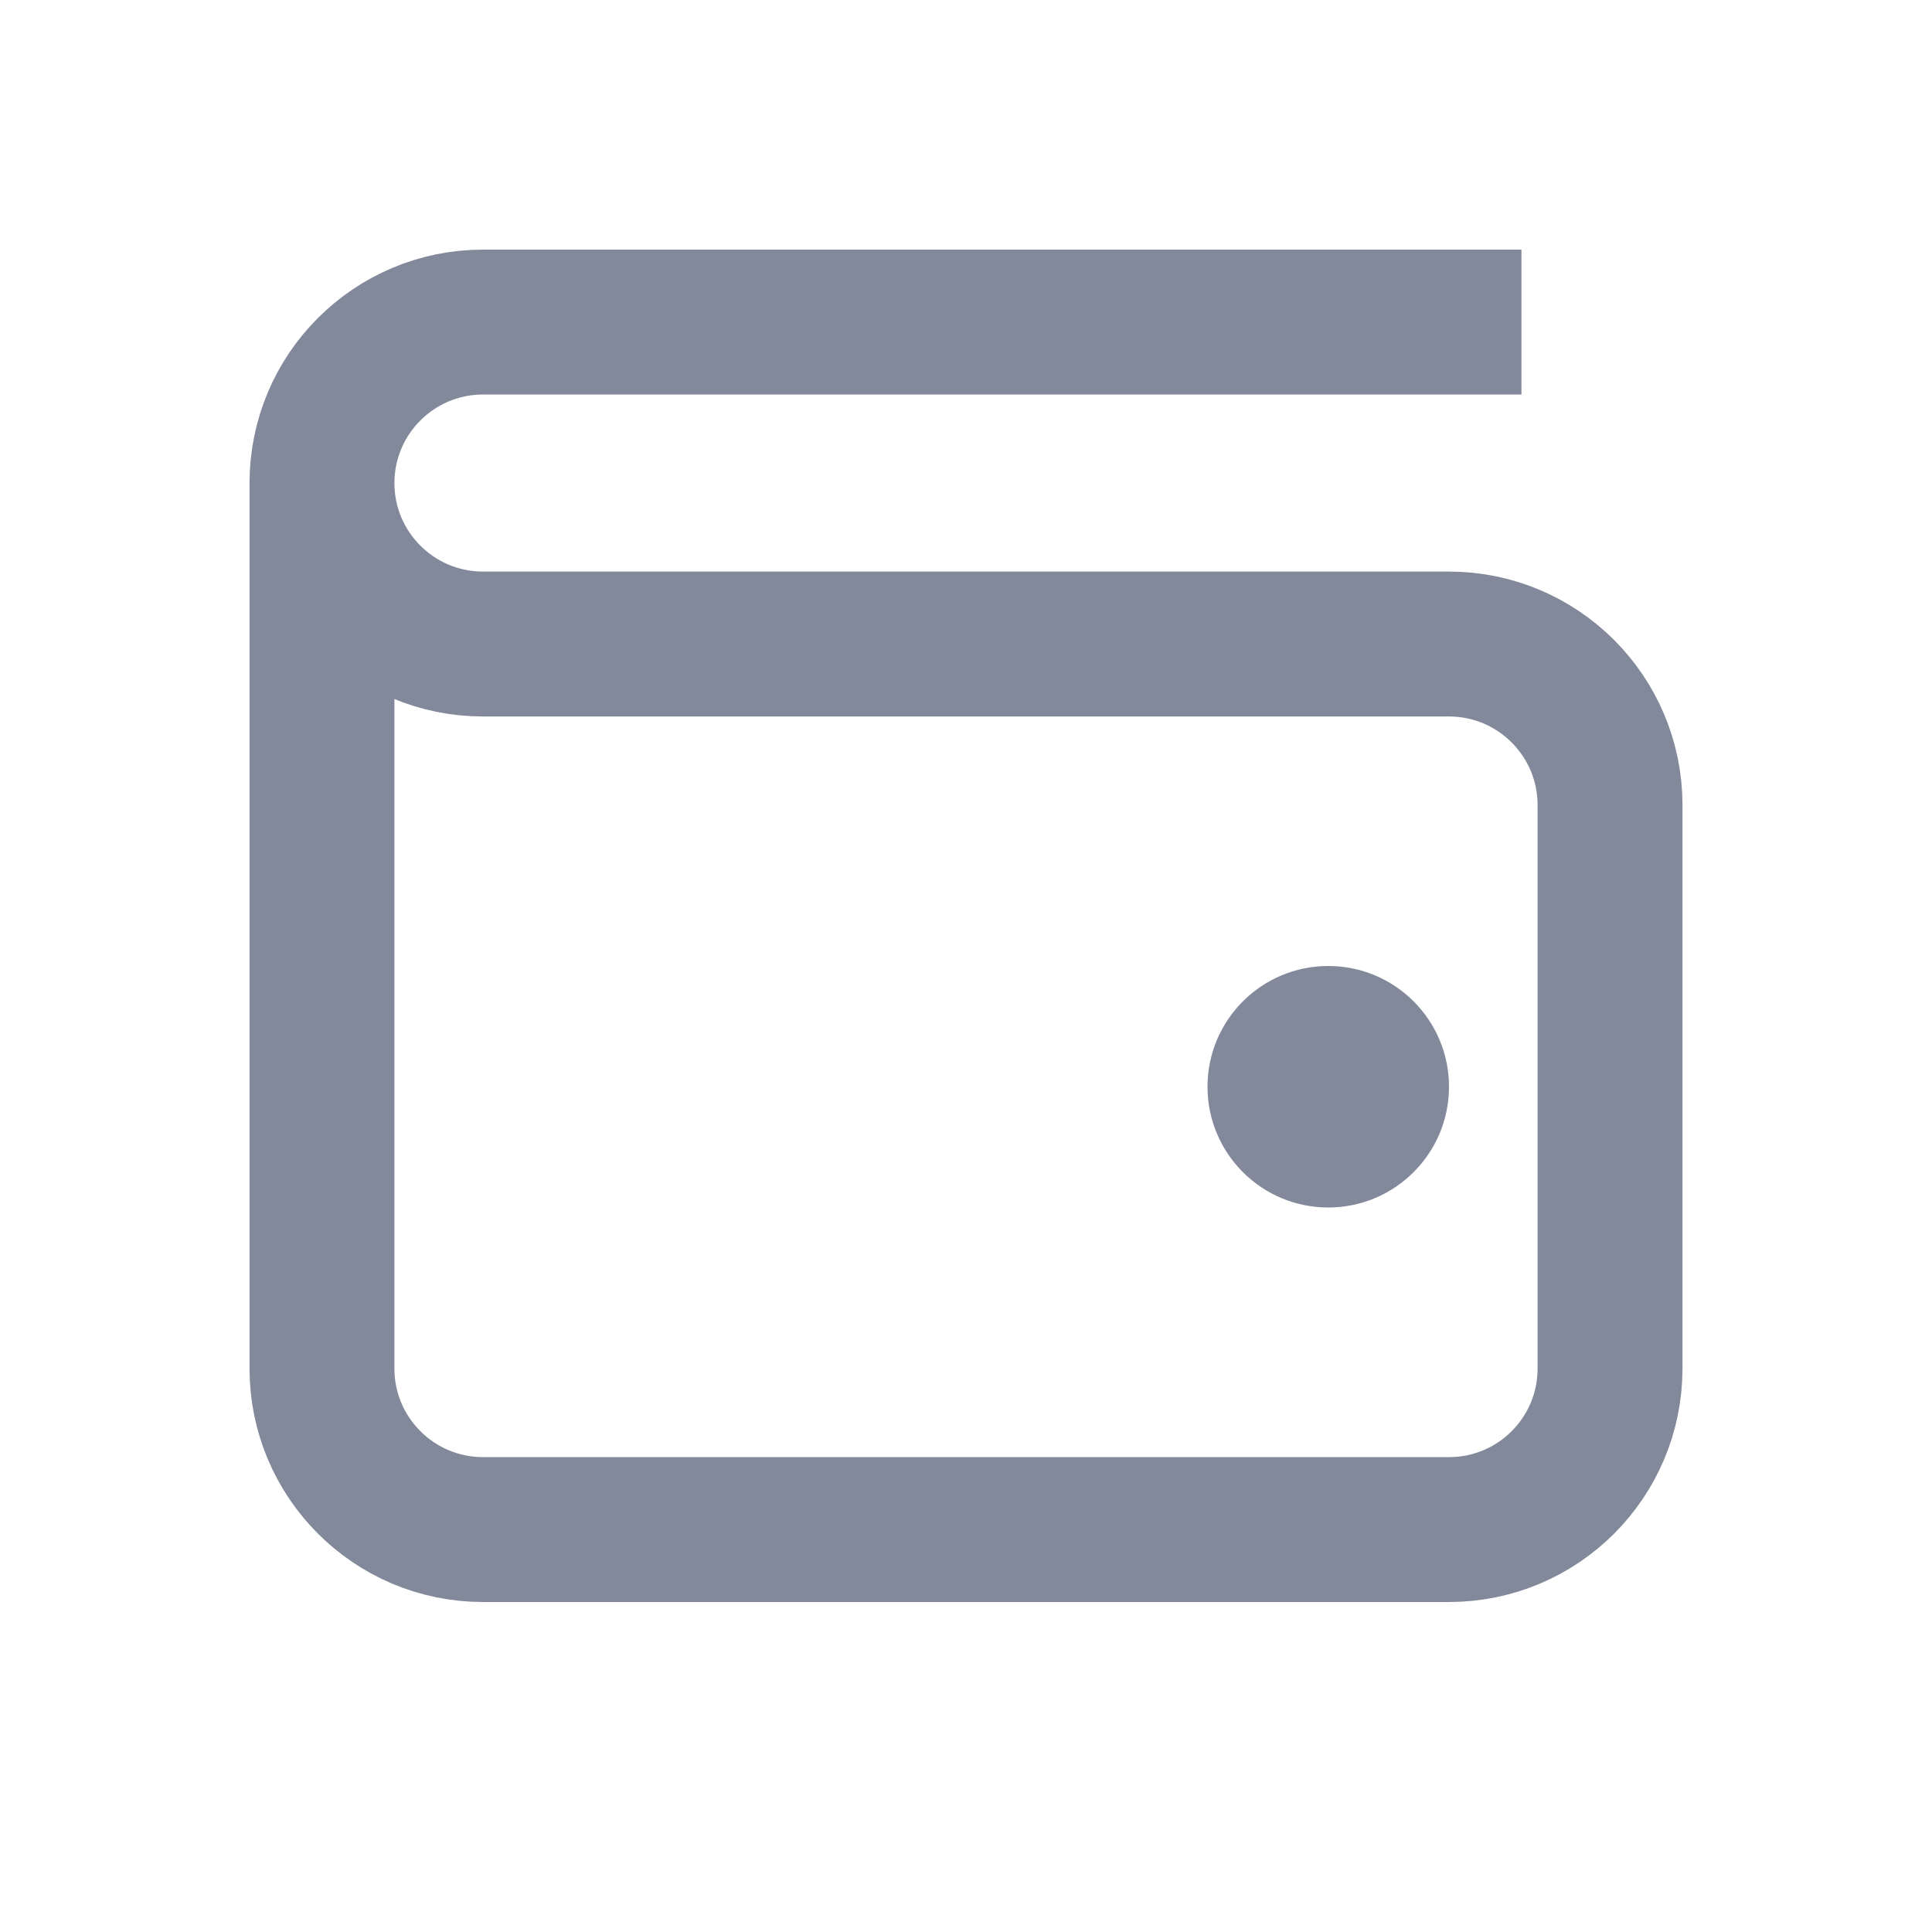
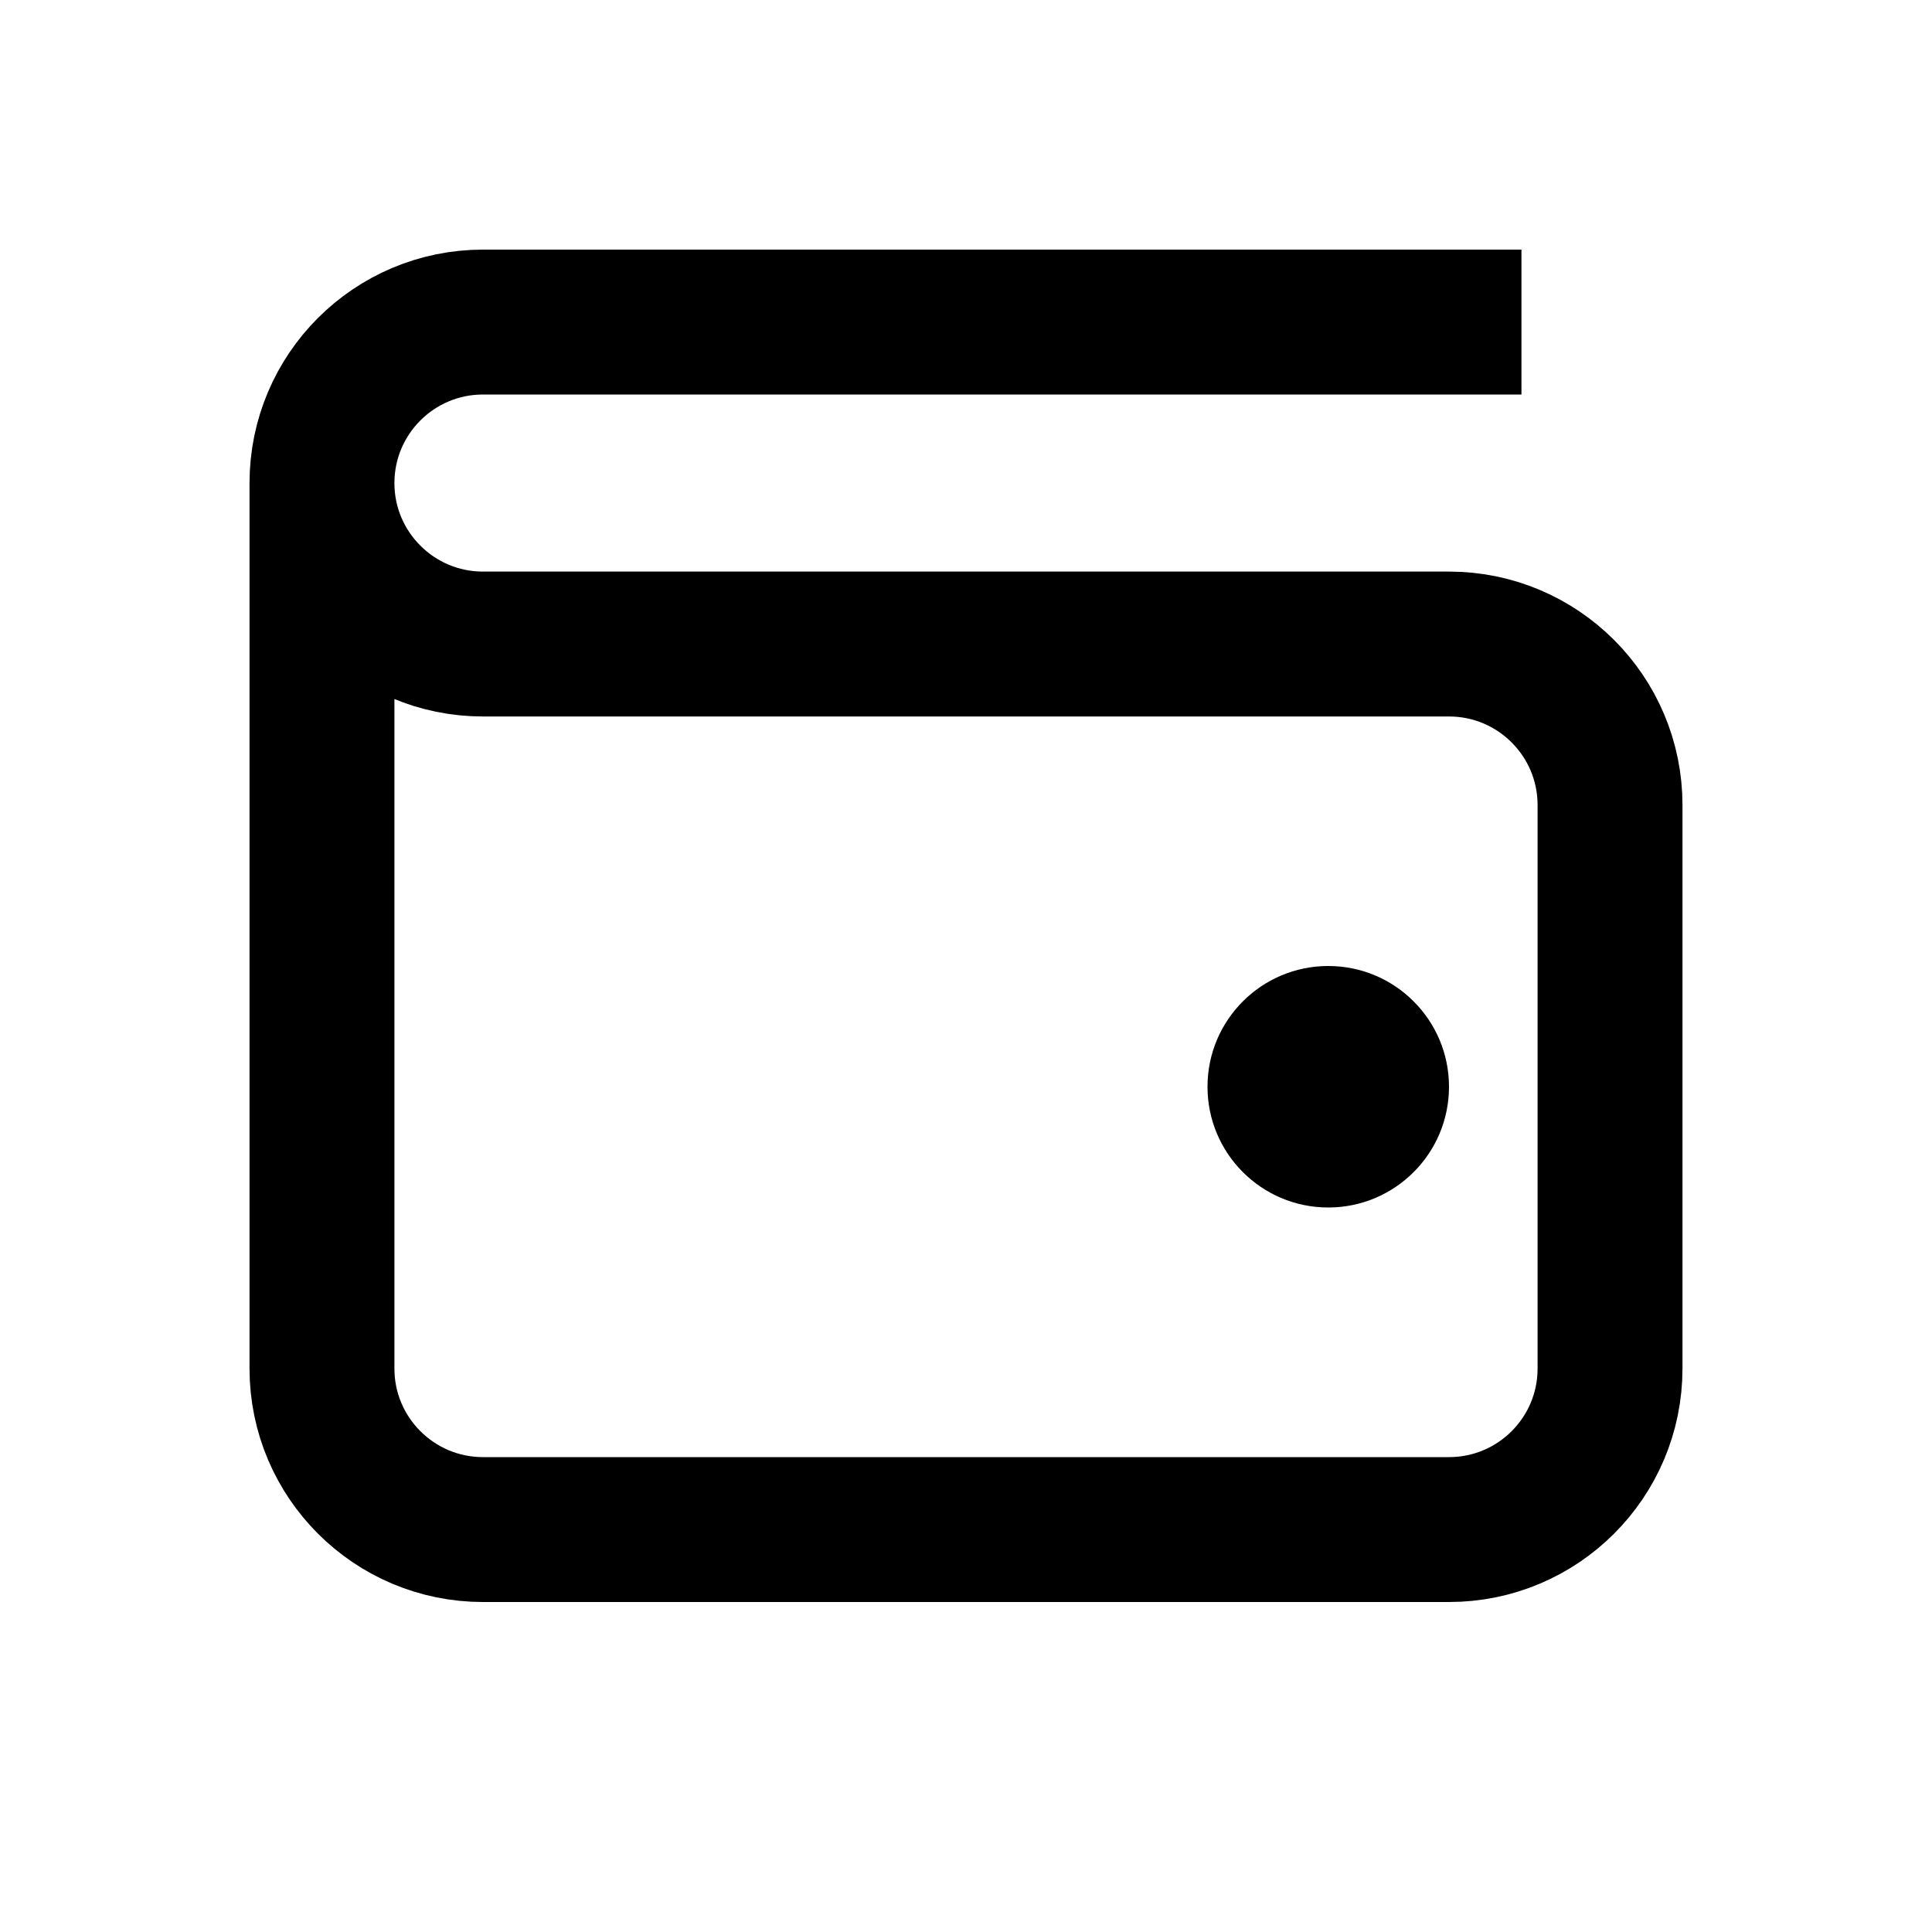
<svg xmlns="http://www.w3.org/2000/svg" width="20" height="20" viewBox="0 0 20 20" fill="none">
-   <path d="M3.333 5.001V14.167C3.333 15.088 4.08 15.834 5 15.834H15C15.921 15.834 16.667 15.088 16.667 14.167V8.334C16.667 7.414 15.921 6.667 15 6.667H5C4.08 6.667 3.333 5.921 3.333 5.001V5.001ZM3.333 5.001V5.001C3.333 4.08 4.08 3.334 5 3.334H15" stroke="#82899A" stroke-width="1.5" stroke-linecap="square" stroke-linejoin="round" />
-   <circle cx="13.75" cy="11.25" r="1.25" fill="#82899A" />
+   <path d="M3.333 5.001V14.167C3.333 15.088 4.08 15.834 5 15.834H15C15.921 15.834 16.667 15.088 16.667 14.167V8.334C16.667 7.414 15.921 6.667 15 6.667H5C4.08 6.667 3.333 5.921 3.333 5.001V5.001ZM3.333 5.001V5.001C3.333 4.08 4.08 3.334 5 3.334H15" stroke="currentColor" stroke-width="1.5" stroke-linecap="square" stroke-linejoin="round" />
+   <circle cx="13.75" cy="11.25" r="1.25" fill="currentColor" />
</svg>
